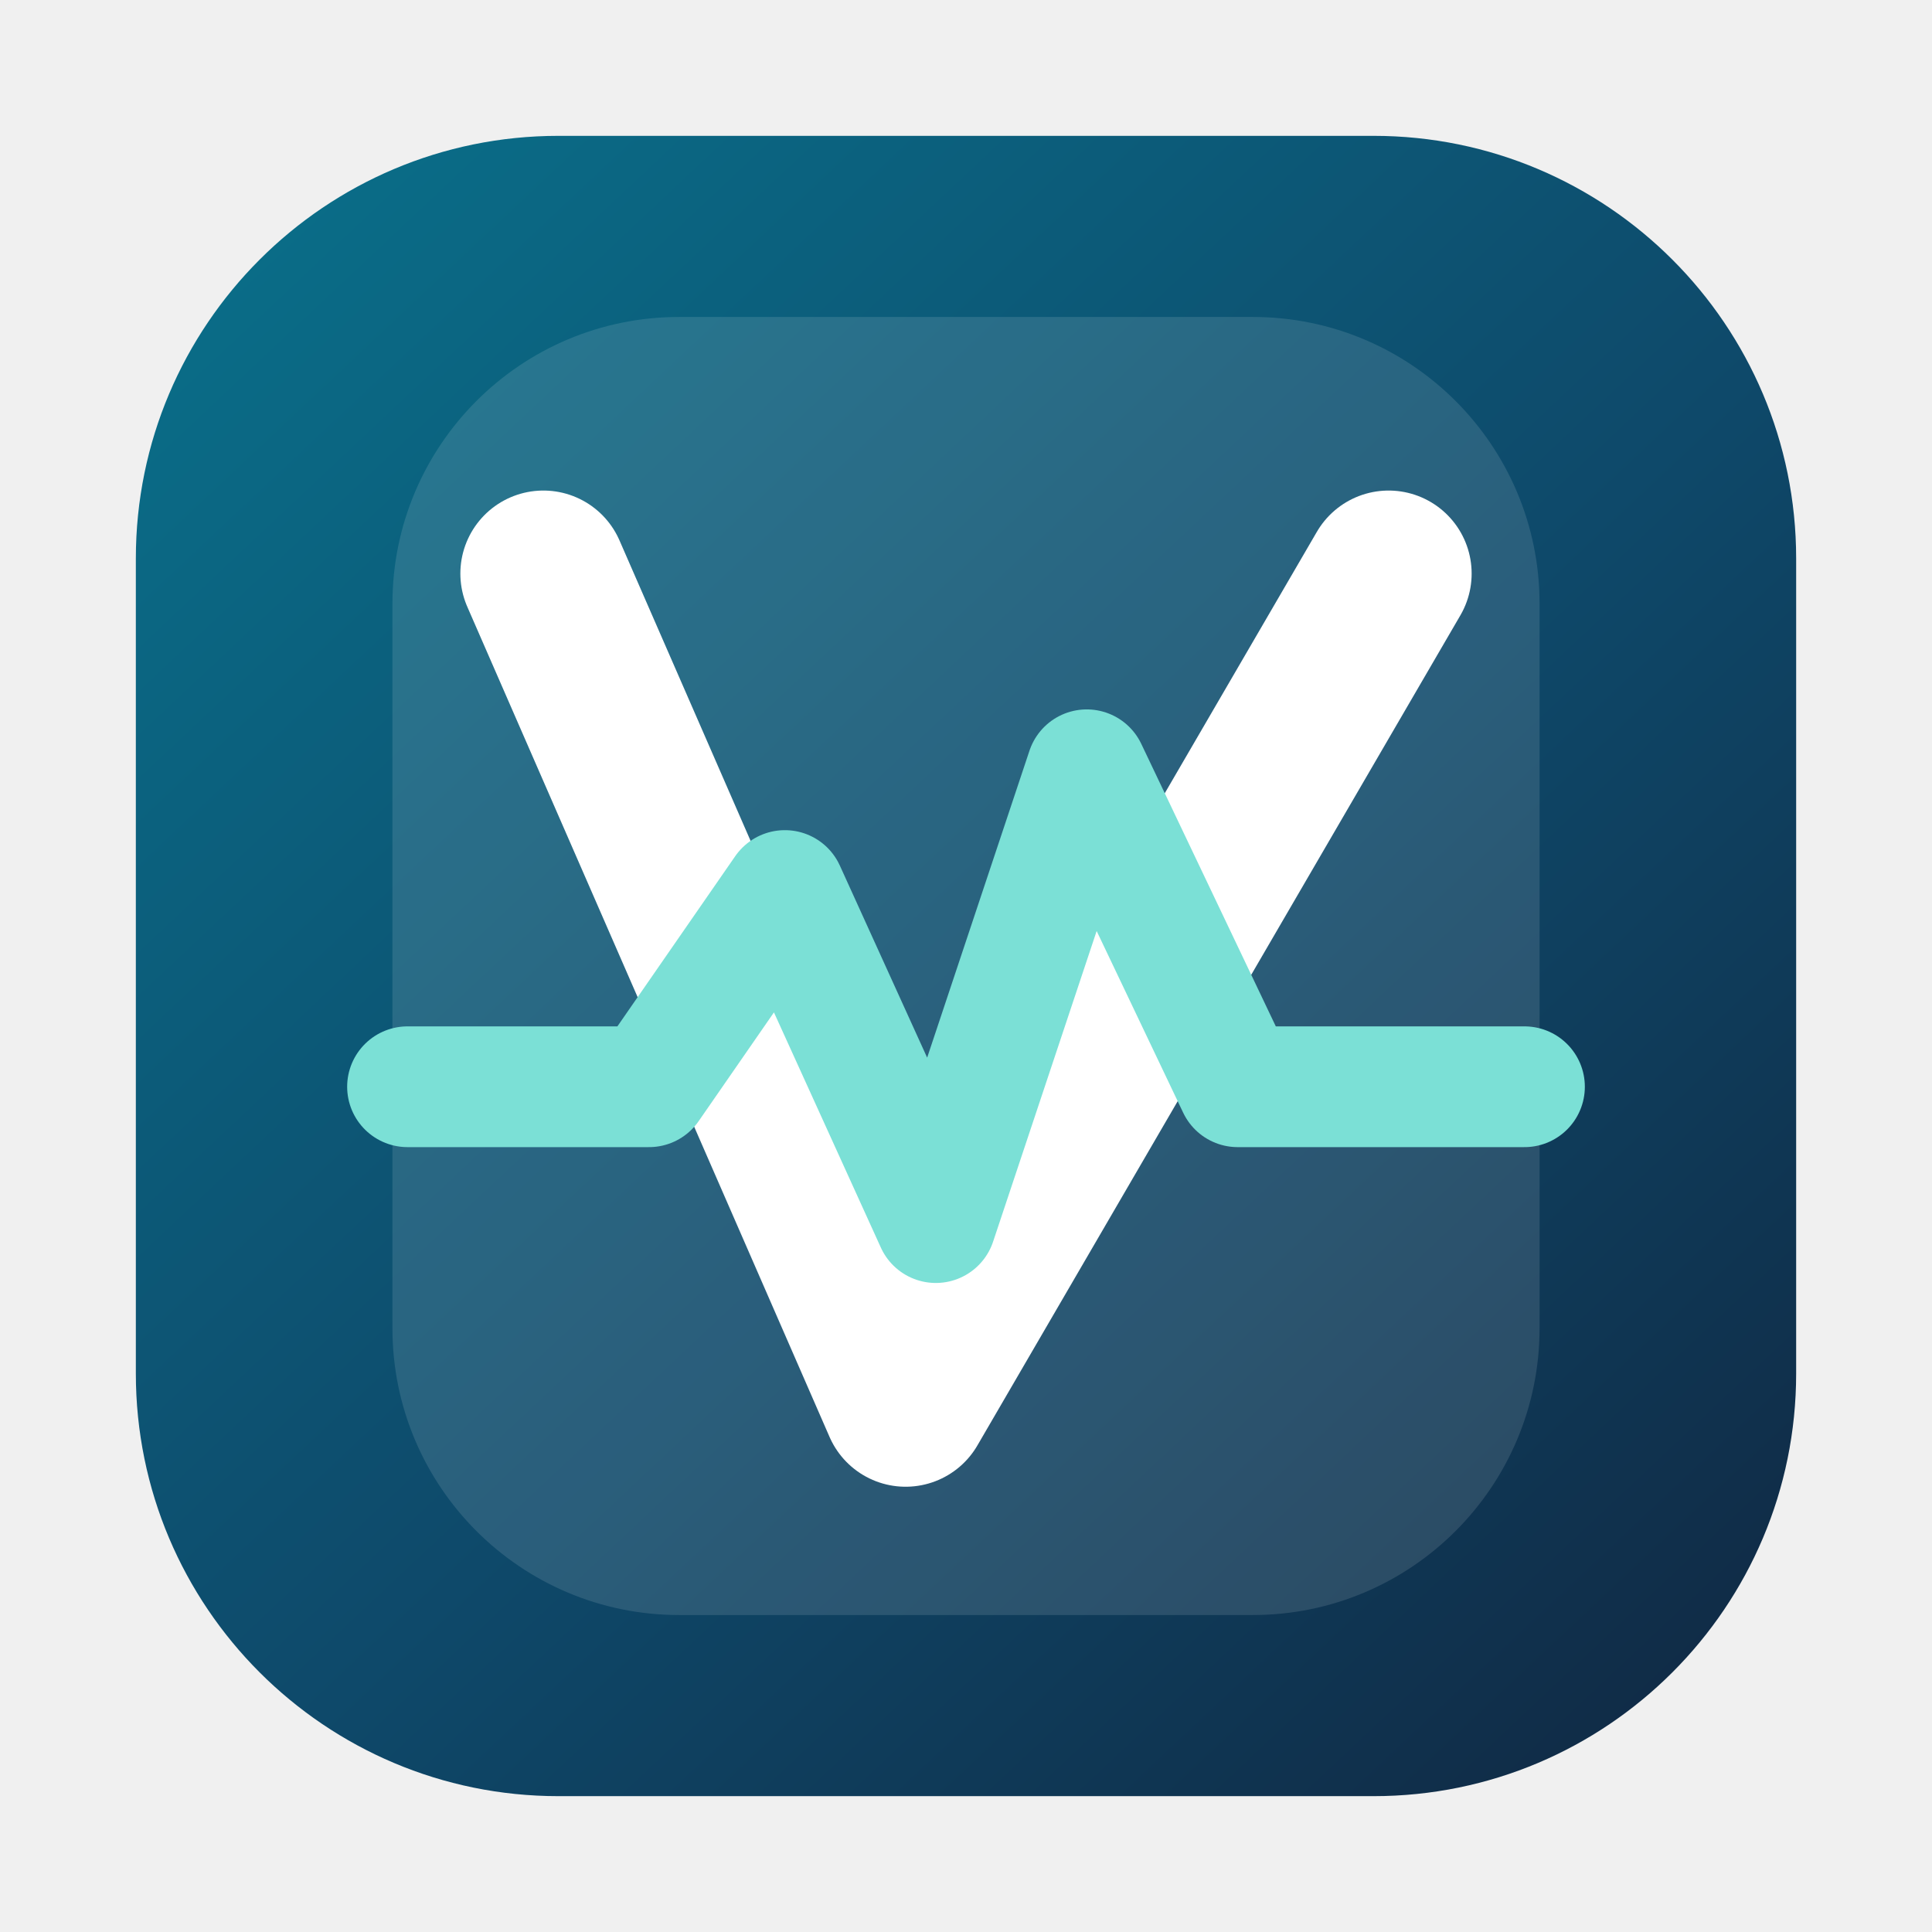
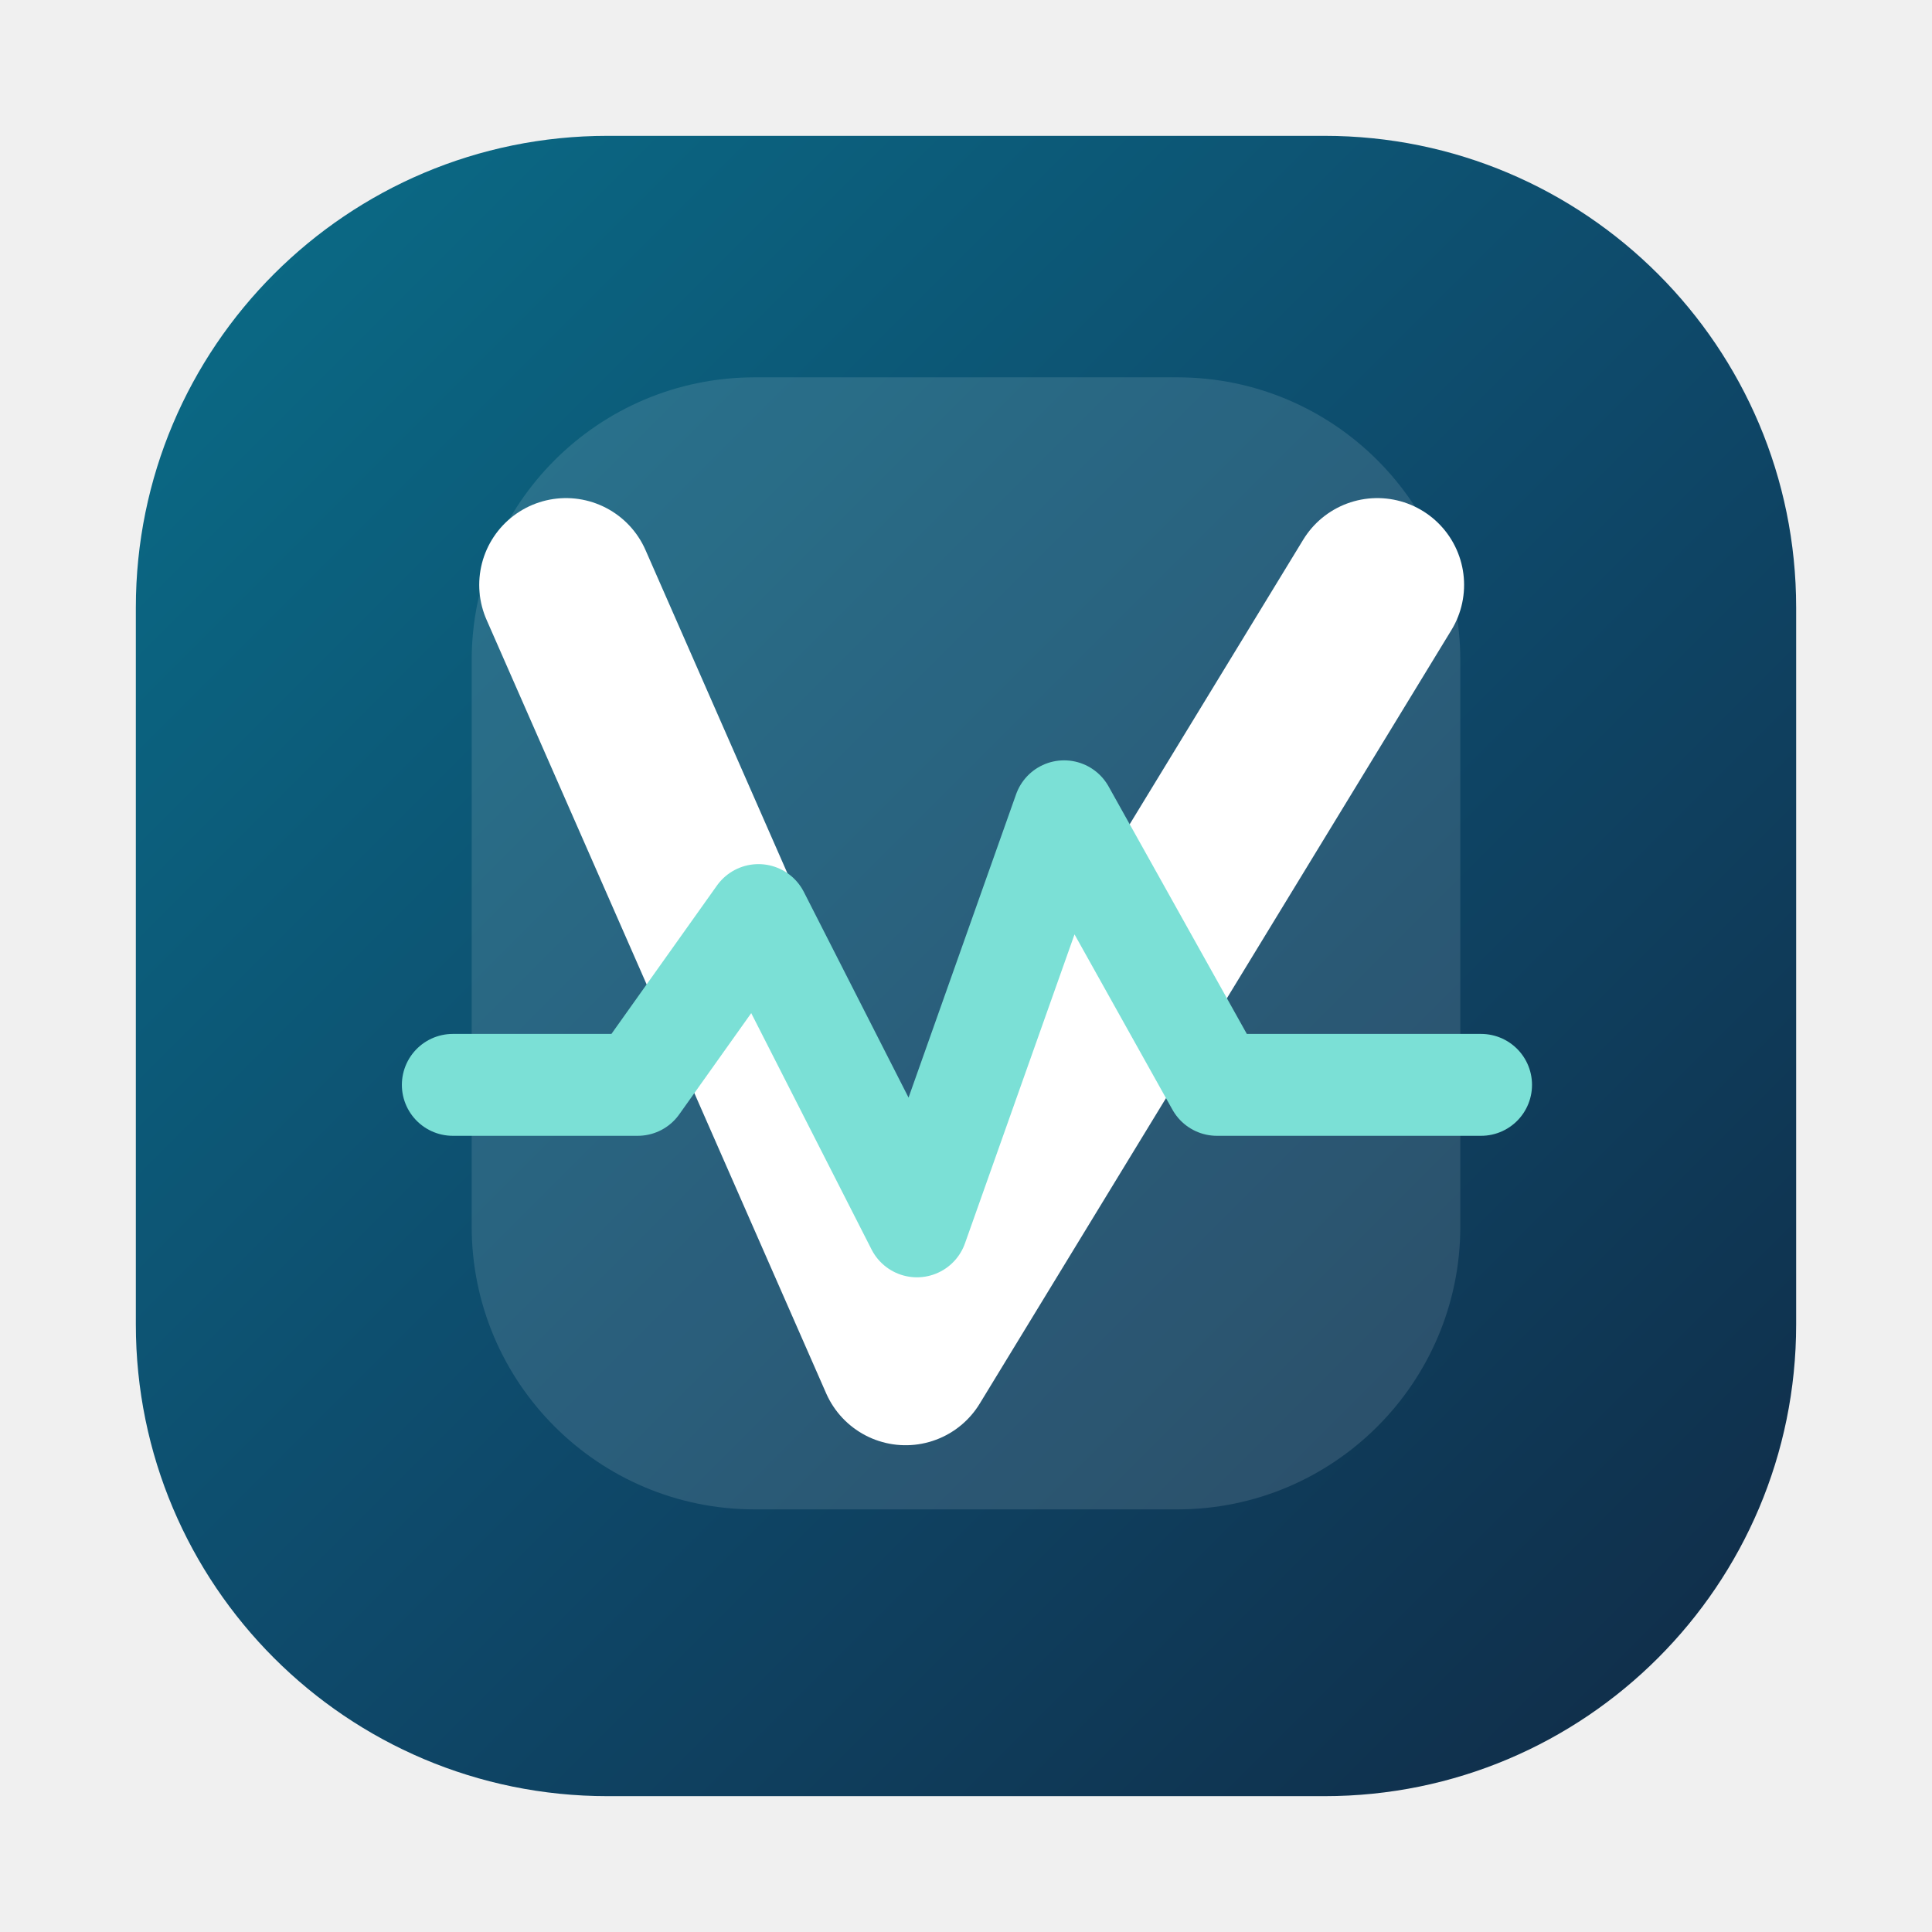
- <svg xmlns="http://www.w3.org/2000/svg" width="256" height="256" viewBox="0 0 256 256" fill="none">
+ <svg xmlns="http://www.w3.org/2000/svg" viewBox="0 0 1024 1024">
  <defs>
-     <linearGradient id="vitalproGradient" x1="34" y1="28" x2="222" y2="228" gradientUnits="userSpaceOnUse">
-       <stop stop-color="#0A6D88" />
-       <stop offset="0.55" stop-color="#0E496A" />
-       <stop offset="1" stop-color="#102B46" />
+     <linearGradient id="bg" x1="0%" y1="0%" x2="100%" y2="100%">
+       <stop offset="0%" stop-color="#0A6D88" />
+       <stop offset="52%" stop-color="#0E496A" />
+       <stop offset="100%" stop-color="#102B46" />
    </linearGradient>
  </defs>
-   <rect x="18" y="18" width="220" height="220" rx="56" fill="url(#vitalproGradient)" />
-   <rect x="52" y="42" width="152" height="172" rx="38" fill="white" fill-opacity="0.12" />
-   <path d="M72 76L120 186L184 76" stroke="white" stroke-width="22" stroke-linecap="round" stroke-linejoin="round" />
-   <path d="M54 144H86L104 118L124 162L144 102L164 144H202" stroke="#7BE0D6" stroke-width="16" stroke-linecap="round" stroke-linejoin="round" />
+   <rect x="72" y="72" width="880" height="880" rx="250" fill="url(#bg)" />
+   <rect x="250" y="200" width="524" height="600" rx="150" fill="rgba(255,255,255,0.12)" />
+   <path d="M300 310 L480 720 L730 310" fill="none" stroke="#FFFFFF" stroke-width="92" stroke-linecap="round" stroke-linejoin="round" />
+   <path d="M240 575 L338 575 L402 485 L486 650 L564 430 L645 575 L785 575" fill="none" stroke="#7BE0D6" stroke-width="54" stroke-linecap="round" stroke-linejoin="round" />
</svg>
